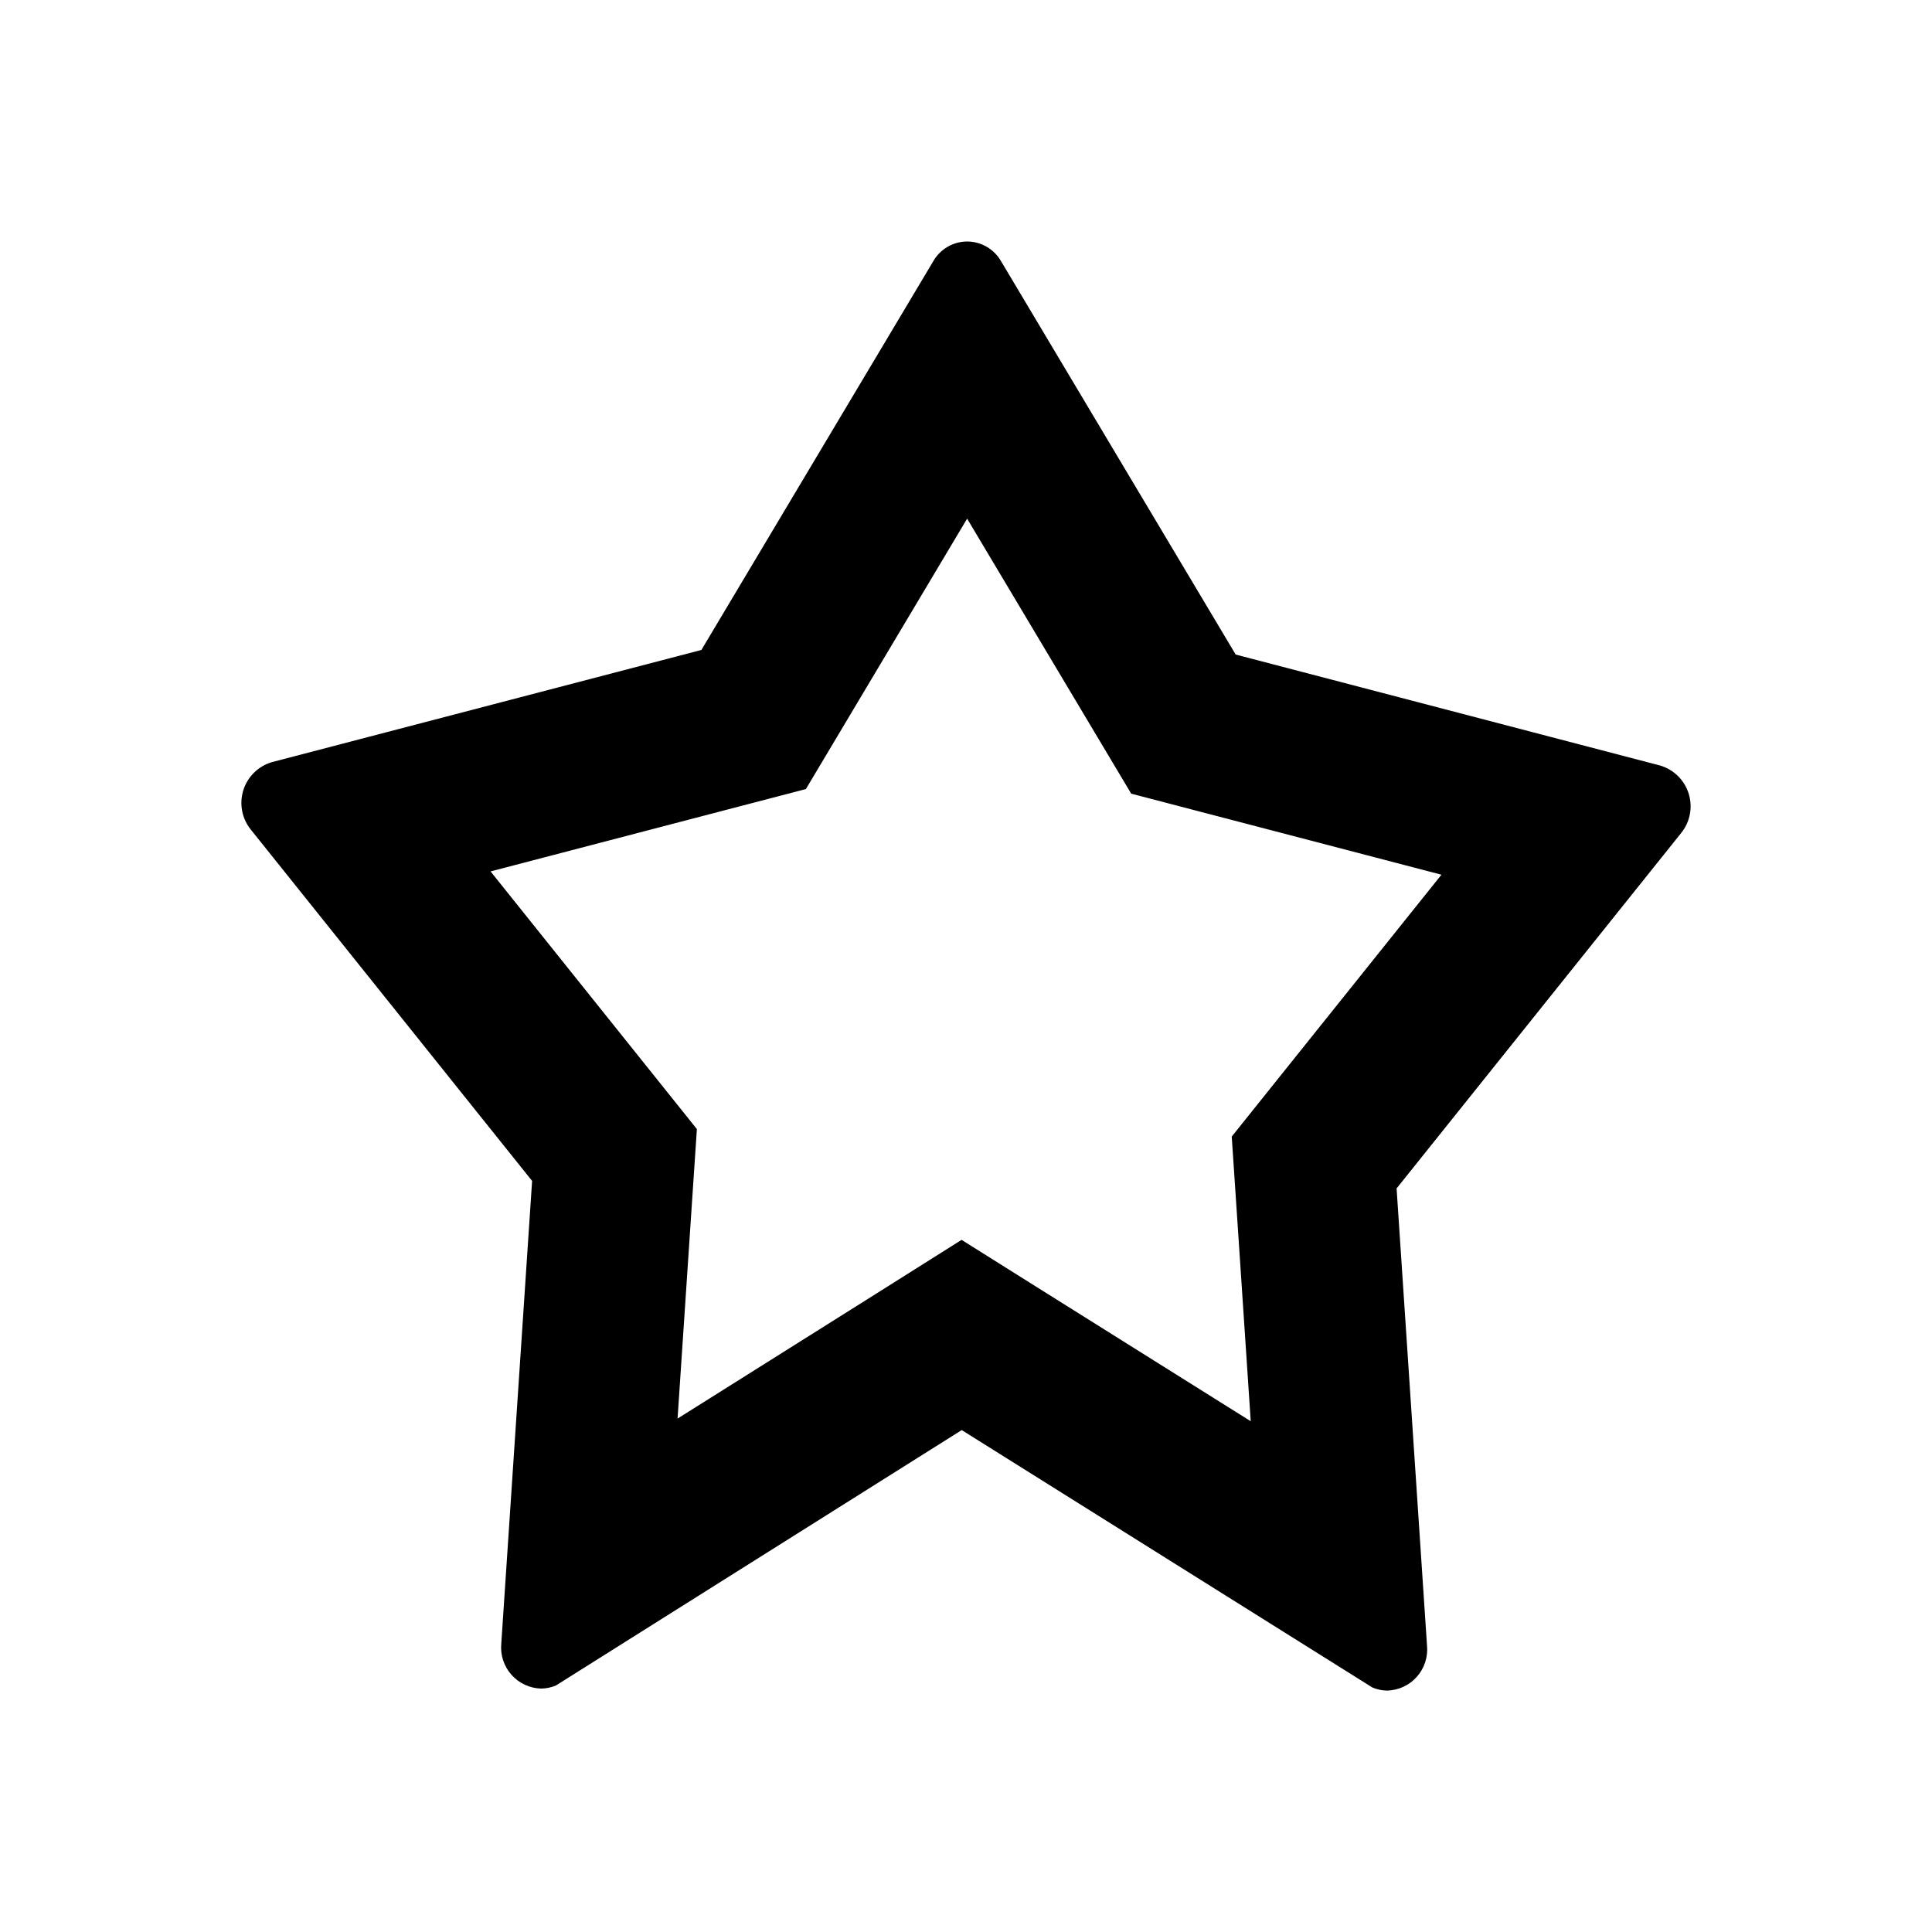
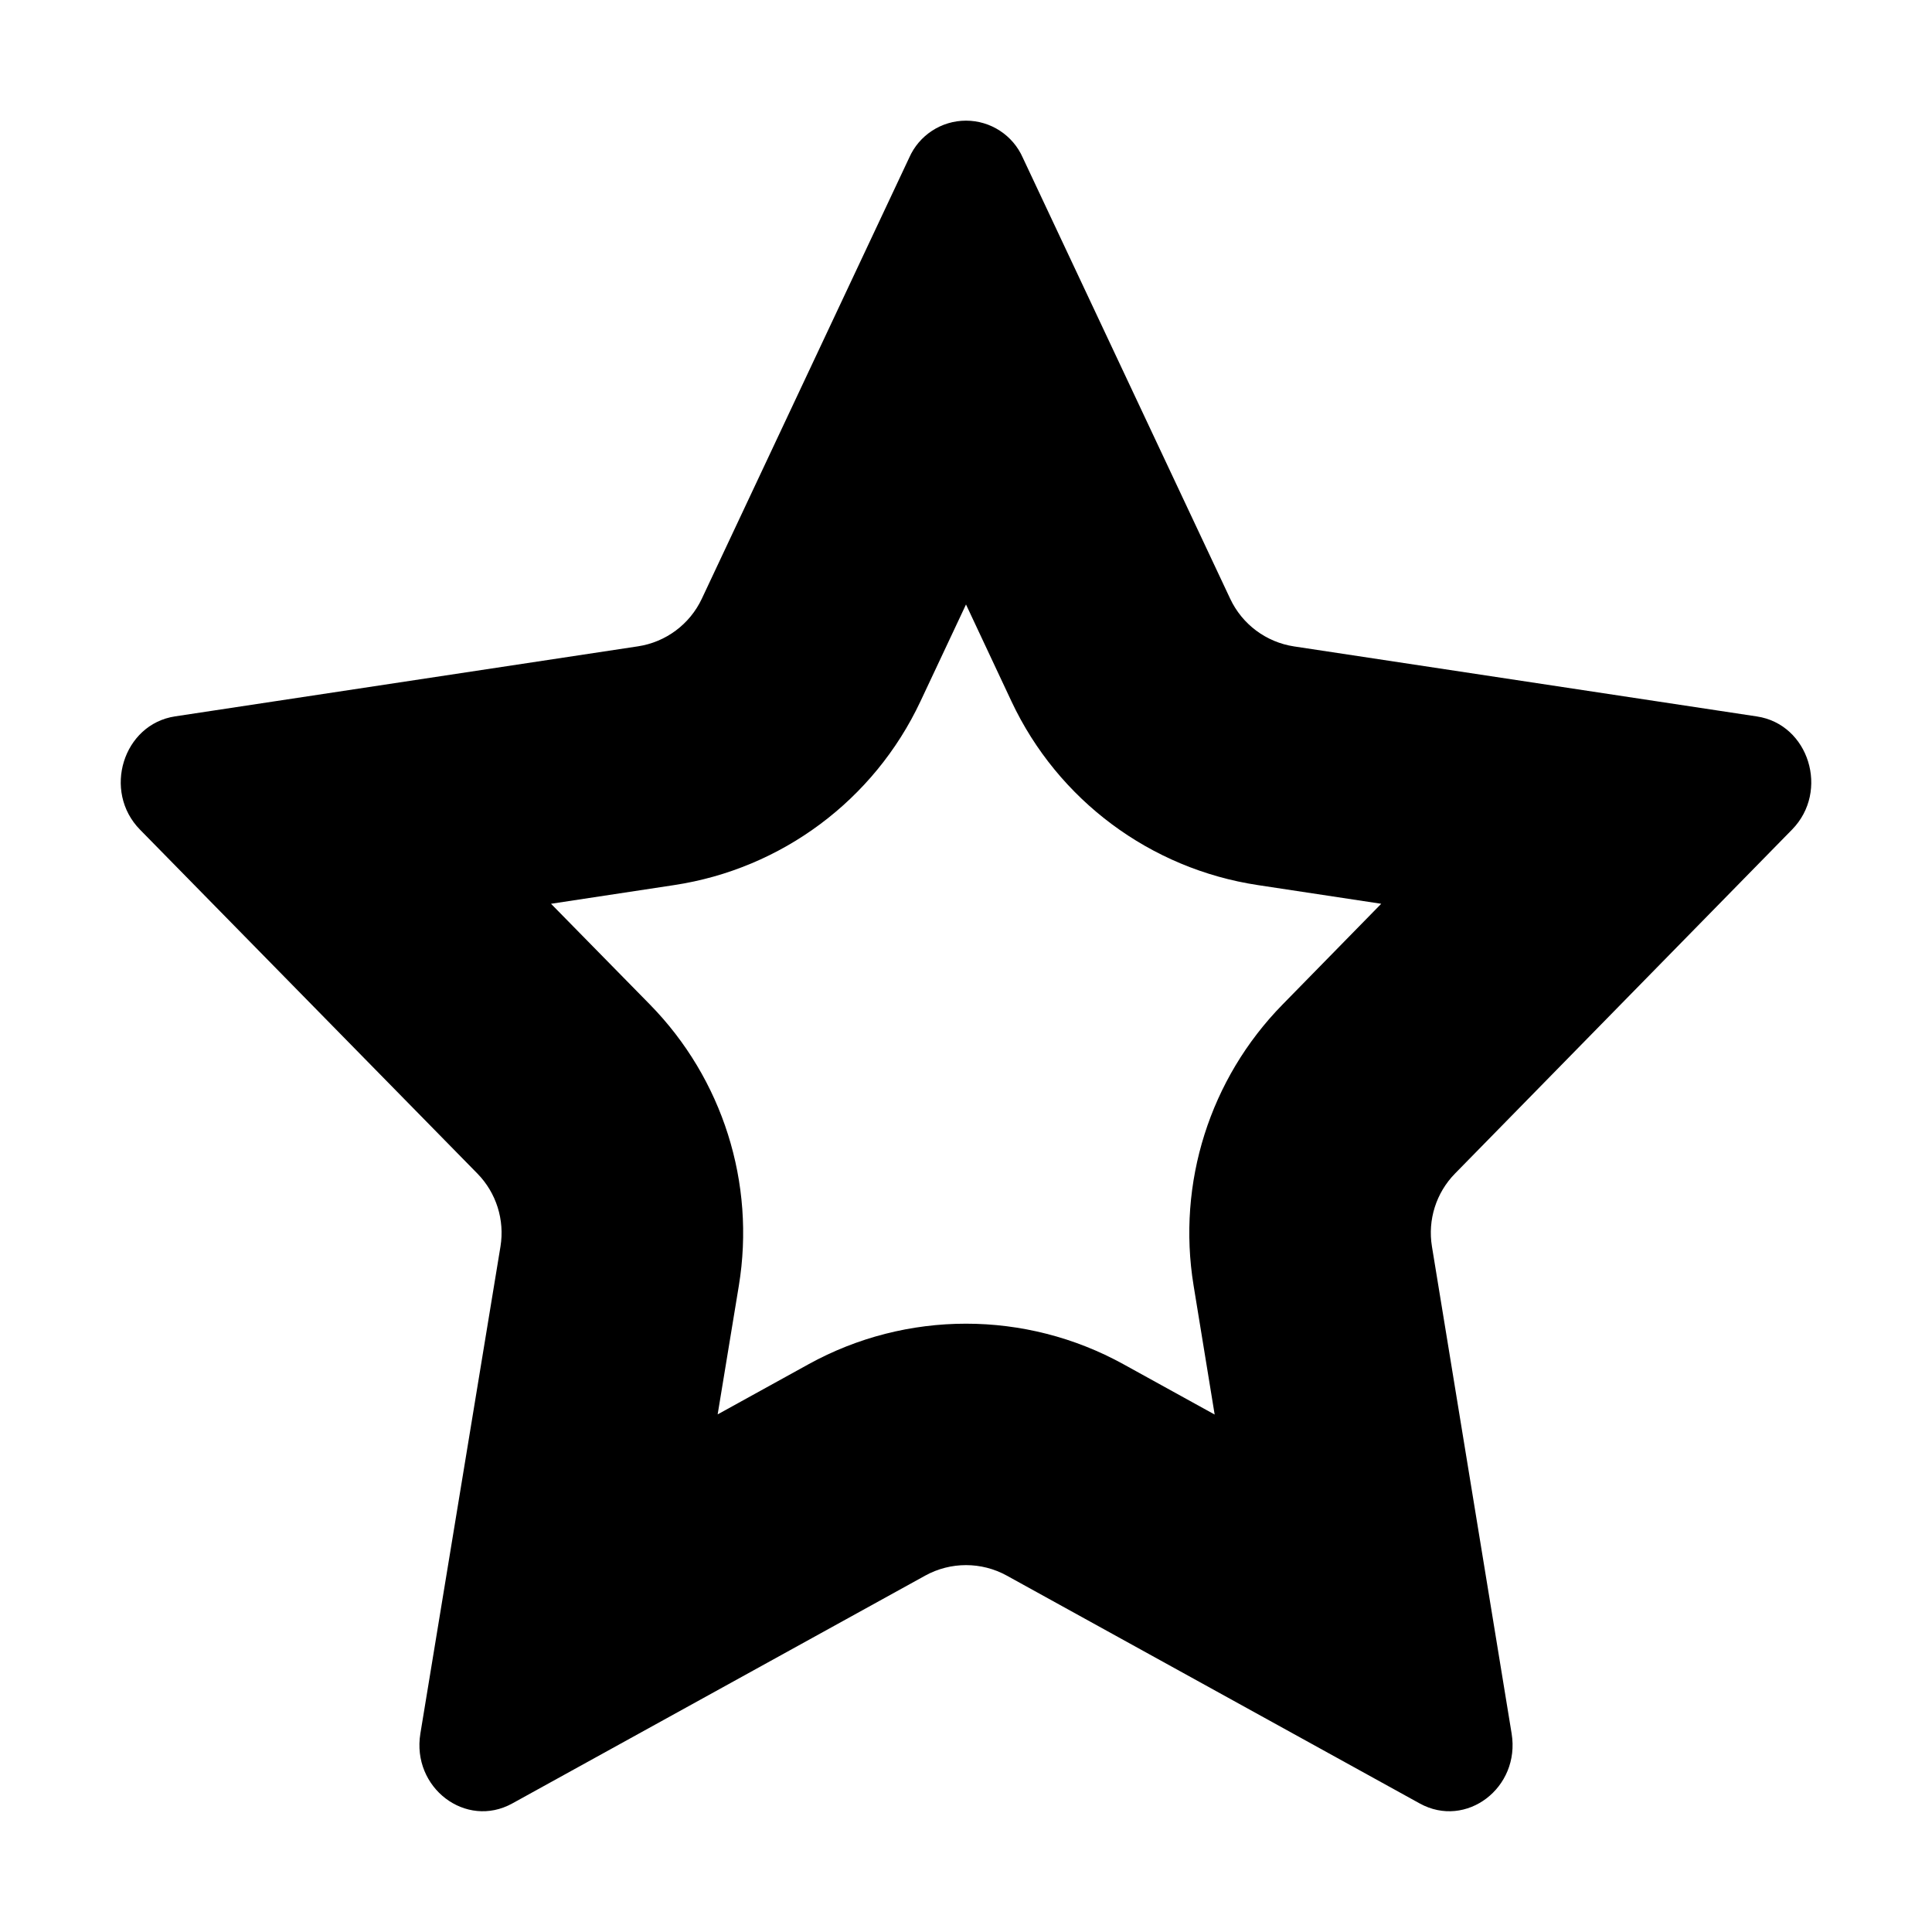
<svg xmlns="http://www.w3.org/2000/svg" viewBox="0 0 24 24">
-   <path d="M12.014 6.443l1.618 2.712.42.704.792.207 3.062.8-2.119 2.646-.486.607.052.776.184 2.76-2.528-1.585-1.064-.668-1.063.67-2.465 1.55.188-2.82.052-.776-.486-.607-2.077-2.594 3.124-.816.793-.207.42-.704 1.583-2.655m0-3.443a.487.487 0 0 0-.42.244l-2.881 4.83-5.337 1.394a.528.528 0 0 0-.26.838L6.61 14.67l-.383 5.75a.51.51 0 0 0 .494.556.476.476 0 0 0 .186-.039l5.04-3.172 5.1 3.197a.476.476 0 0 0 .186.039.51.51 0 0 0 .494-.557l-.378-5.681 3.535-4.415a.528.528 0 0 0-.26-.838L15.35 8.131l-2.915-4.887a.487.487 0 0 0-.42-.244z" />
+   <path fill-rule="evenodd" d="M12 7.509l-.567 1.206a4.05 4.05 0 0 1-3.059 2.28l-1.529.232 1.228 1.251a4.05 4.05 0 0 1 1.105 3.494l-.263 1.598 1.129-.623a4.05 4.05 0 0 1 3.912 0l1.133.625-.262-1.604a4.05 4.05 0 0 1 1.104-3.488l1.227-1.253-1.532-.232a4.05 4.05 0 0 1-3.06-2.28L12 7.509zm-3.282-.071a1.05 1.05 0 0 1-.793.591l-5.75.87c-.646.098-.904.93-.436 1.407l4.192 4.273c.234.239.34.575.286.906l-.995 6.05c-.11.673.565 1.187 1.142.868l5.129-2.83a1.05 1.05 0 0 1 1.014 0l5.129 2.83c.577.319 1.252-.195 1.142-.868l-.99-6.051a1.05 1.05 0 0 1 .286-.905l4.188-4.274c.467-.477.209-1.308-.437-1.405l-5.75-.87a1.05 1.05 0 0 1-.793-.592L12.706 1.96a.771.771 0 0 0-1.412 0L8.718 7.438z" clip-rule="evenodd" />
</svg>
